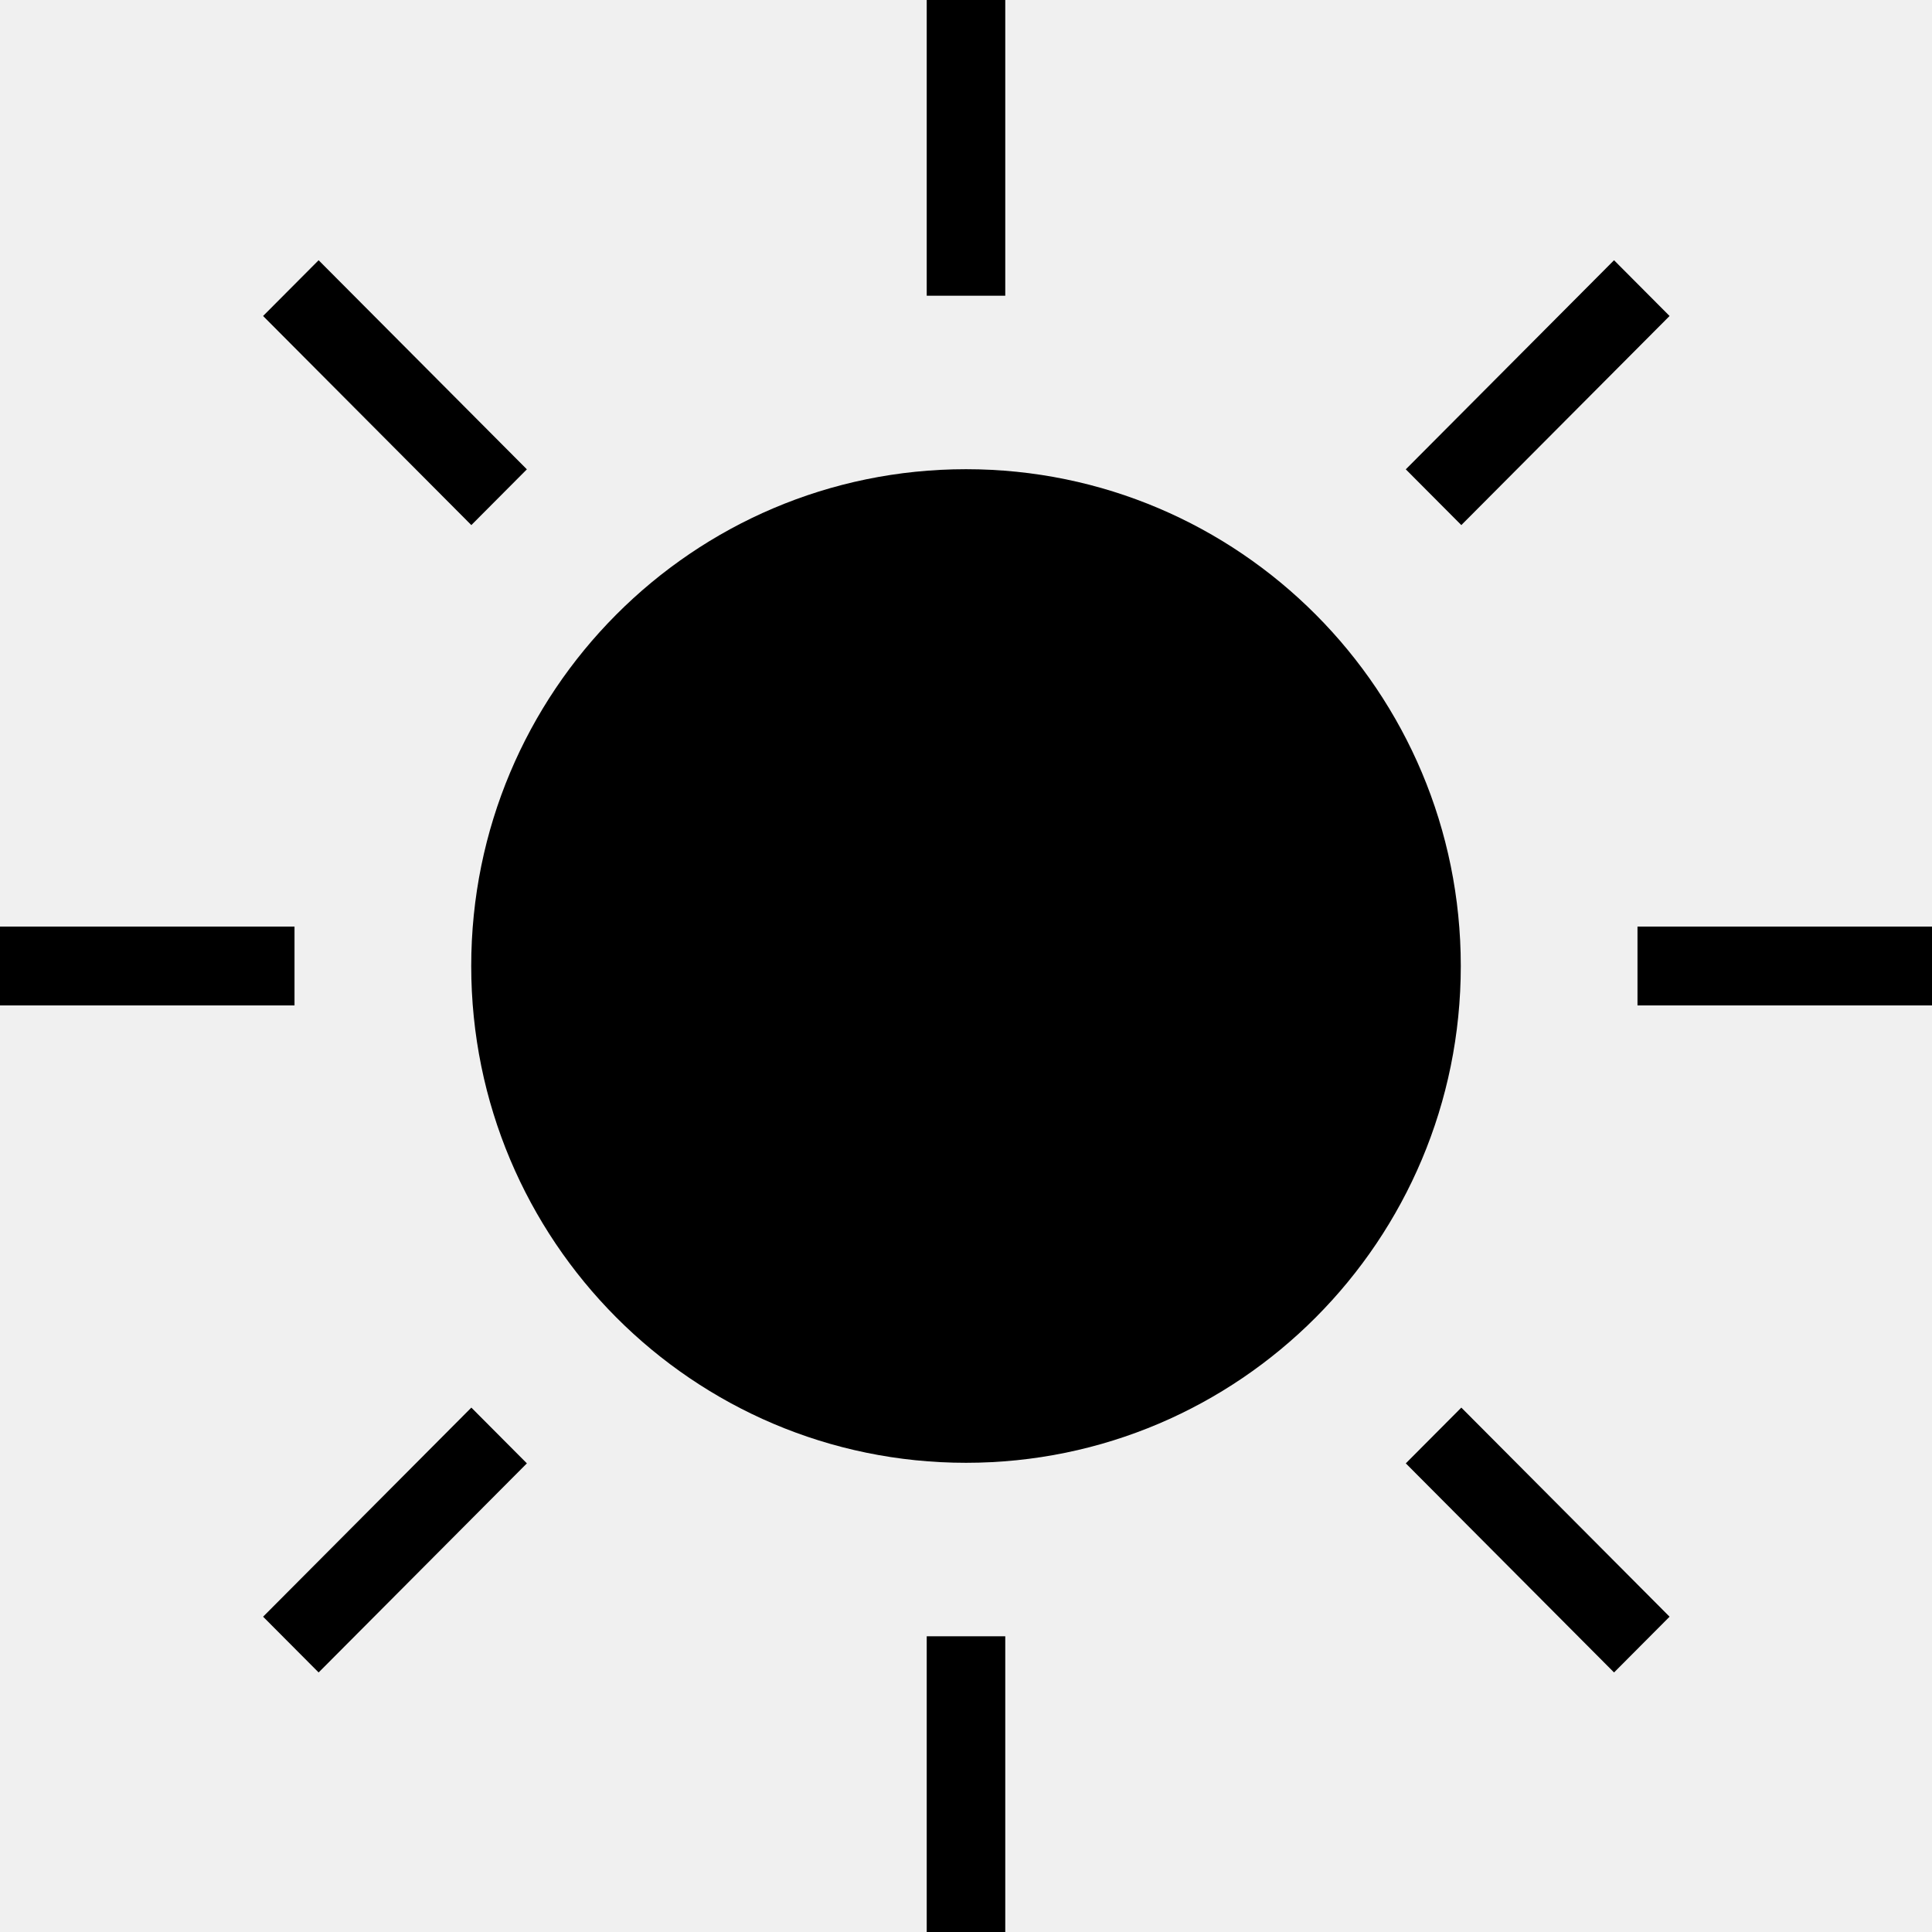
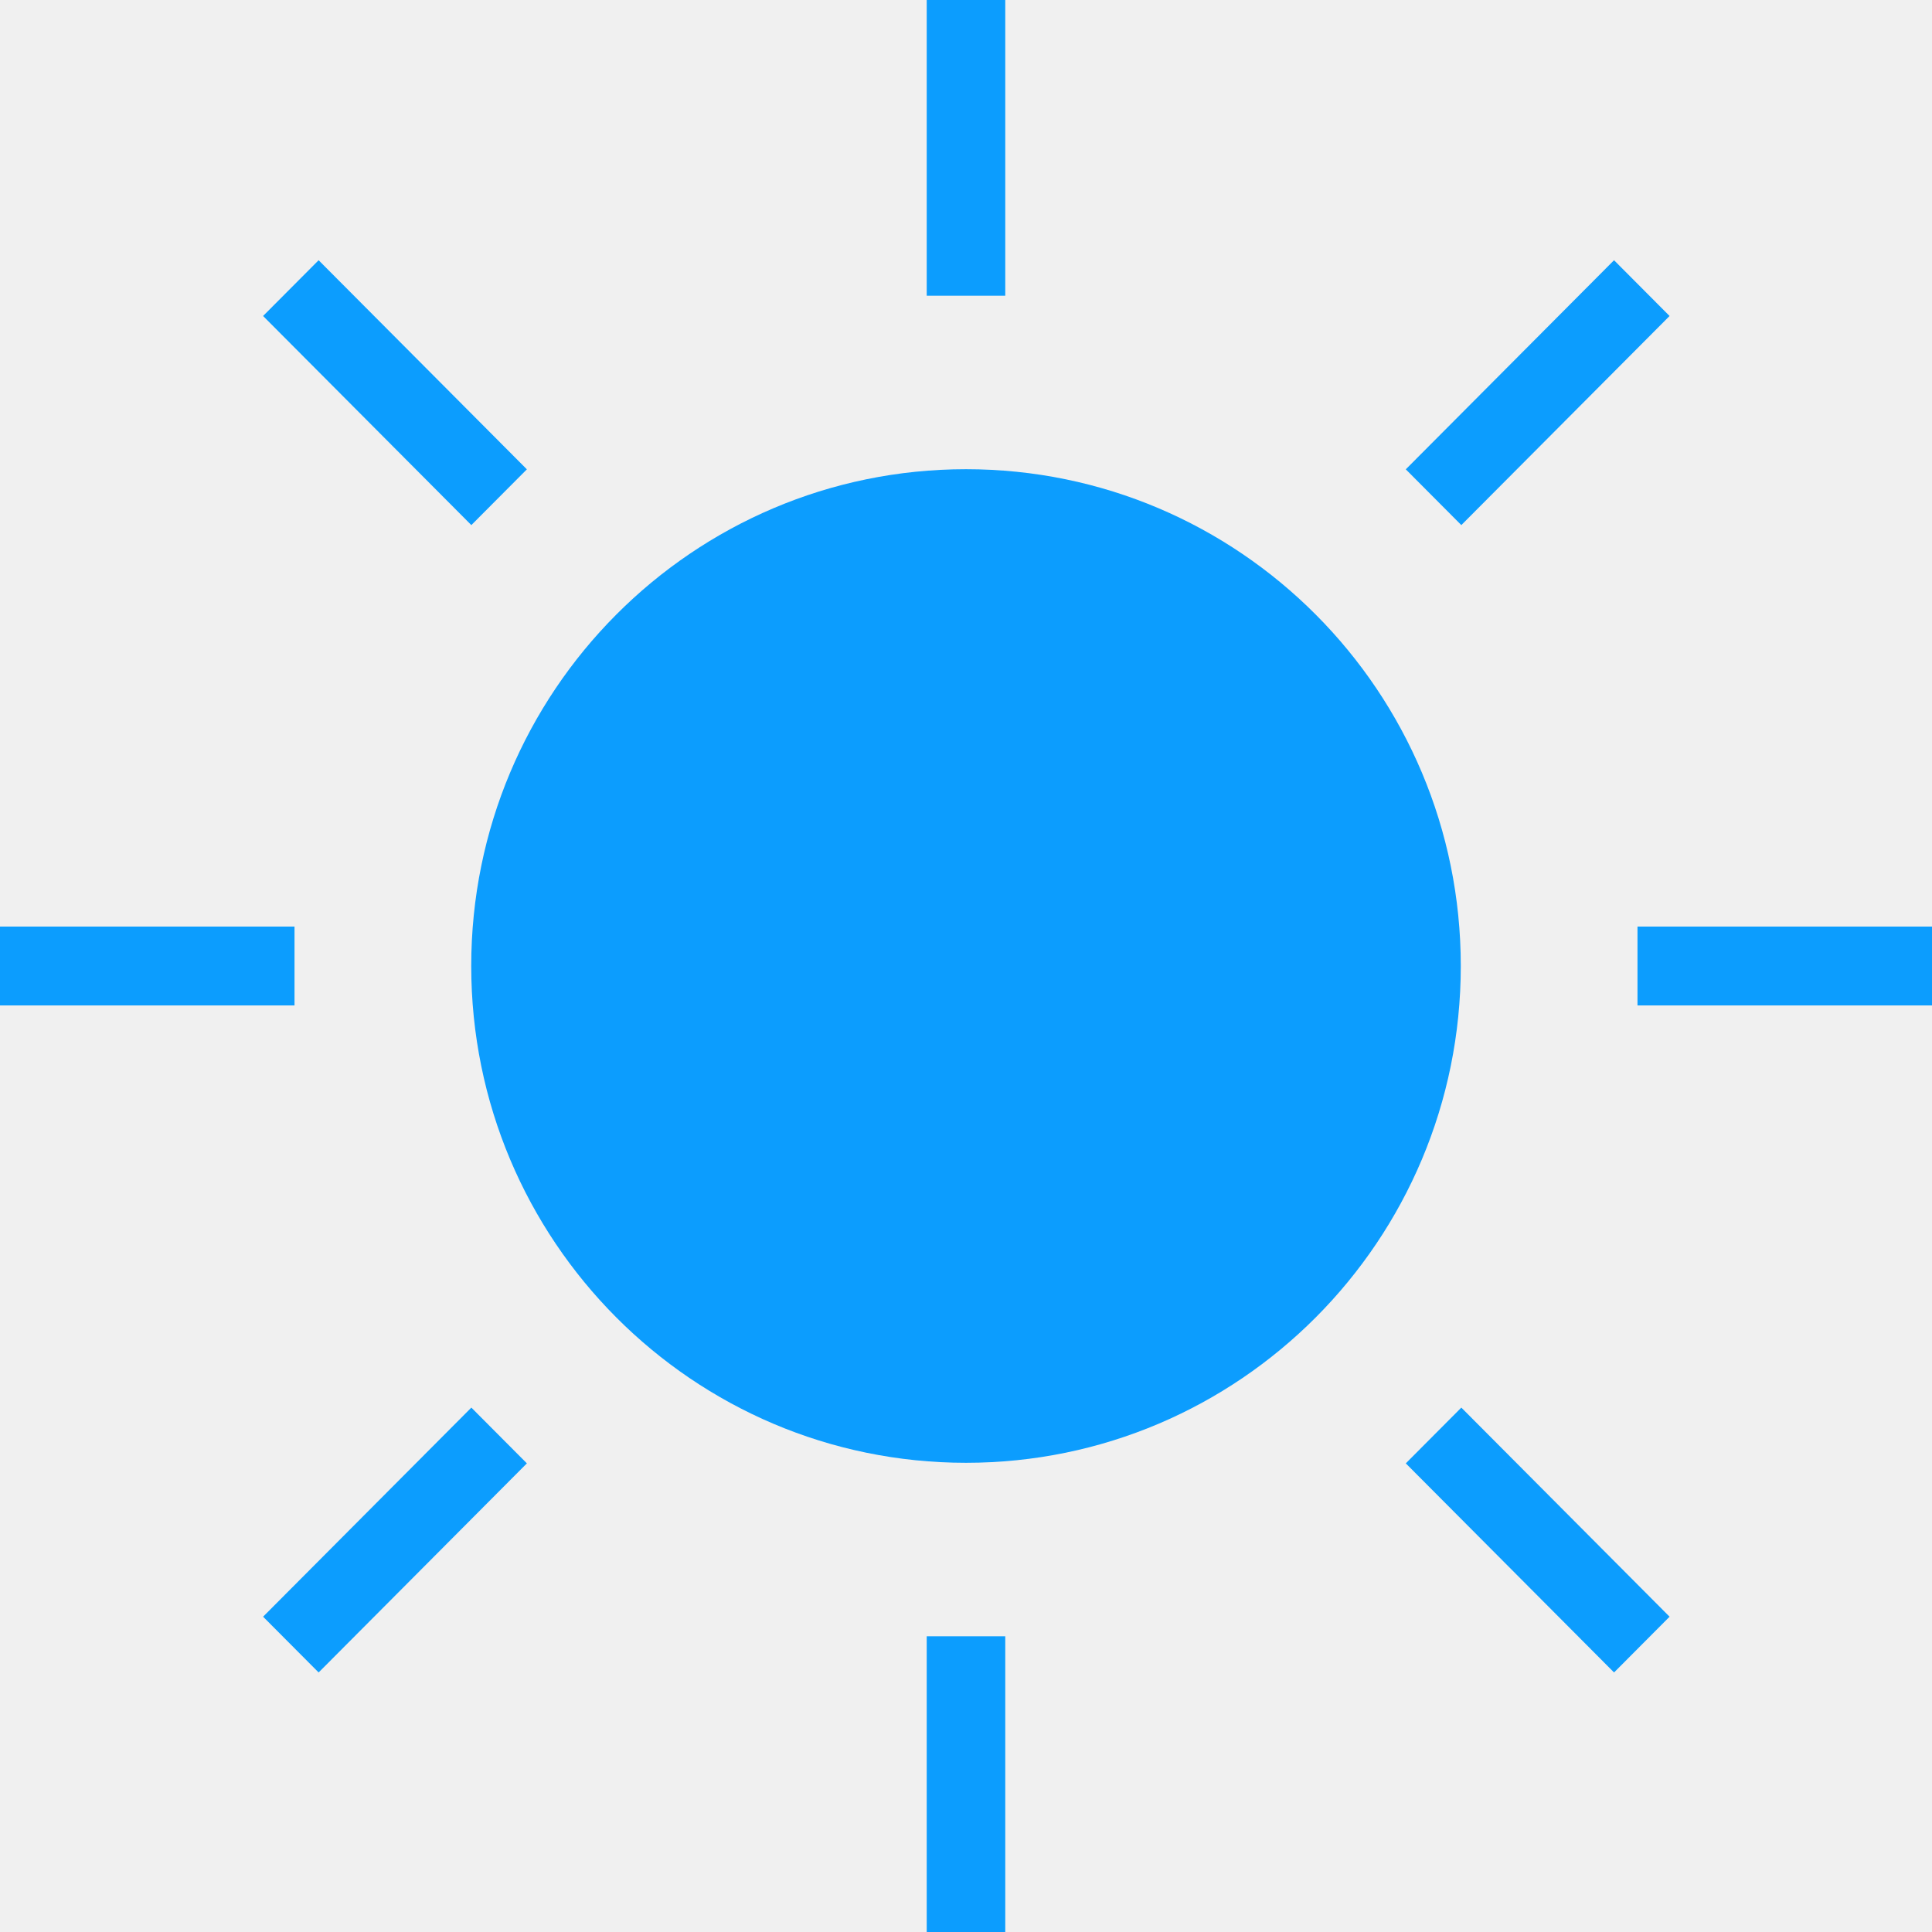
<svg xmlns="http://www.w3.org/2000/svg" width="500" height="500" viewBox="0 0 500 500" fill="none">
-   <g clip-path="url(#clip0_17_171)">
-     <ellipse cx="250.002" cy="250" rx="128.049" ry="128.571" fill="black" />
-     <rect x="239.836" width="20.325" height="76.531" fill="black" />
-     <rect x="239.836" y="423.469" width="20.325" height="76.531" fill="black" />
-     <rect width="20.367" height="76.375" transform="matrix(0.705665 0.708545 -0.705665 0.708545 417.711 67.3472)" fill="black" />
-     <rect width="20.367" height="76.375" transform="matrix(0.705665 -0.708545 0.705665 0.708545 68.0859 81.7778)" fill="black" />
-     <rect width="20.367" height="76.375" transform="matrix(0.705665 0.708545 -0.705665 0.708545 121.984 364.286)" fill="black" />
-     <rect x="500" y="239.796" width="20.408" height="76.219" transform="rotate(90 500 239.796)" fill="black" />
-     <rect x="76.219" y="239.796" width="20.408" height="76.219" transform="rotate(90 76.2188 239.796)" fill="black" />
-     <rect width="20.367" height="76.375" transform="matrix(-0.705665 0.708545 -0.705665 -0.708546 432.086 418.401)" fill="black" />
+   <g clip-path="url(#clip0_17_17)">
+     <ellipse cx="250.002" cy="250" rx="128.049" ry="128.571" fill="#0C9DFE" />
+     <rect x="239.836" width="20.325" height="76.531" fill="#0C9DFE" />
+     <rect x="239.836" y="423.469" width="20.325" height="76.531" fill="#0C9DFE" />
+     <rect width="20.367" height="76.375" transform="matrix(0.705665 0.708545 -0.705665 0.708545 417.711 67.3469)" fill="#0C9DFE" />
+     <rect width="20.367" height="76.375" transform="matrix(0.705665 -0.708545 0.705665 0.708545 68.0859 81.7776)" fill="#0C9DFE" />
+     <rect width="20.367" height="76.375" transform="matrix(0.705665 0.708545 -0.705665 0.708545 121.984 364.286)" fill="#0C9DFE" />
+     <rect x="500" y="239.796" width="20.408" height="76.219" transform="rotate(90 500 239.796)" fill="#0C9DFE" />
+     <rect x="76.219" y="239.796" width="20.408" height="76.219" transform="rotate(90 76.2188 239.796)" fill="#0C9DFE" />
+     <rect width="20.367" height="76.375" transform="matrix(-0.705665 0.708545 -0.705665 -0.708546 432.086 418.401)" fill="#0C9DFE" />
  </g>
  <defs>
-     <clipPath id="clip0_17_171">
+     <clipPath id="clip0_17_17">
      <rect width="500" height="500" fill="white" />
    </clipPath>
  </defs>
</svg>
